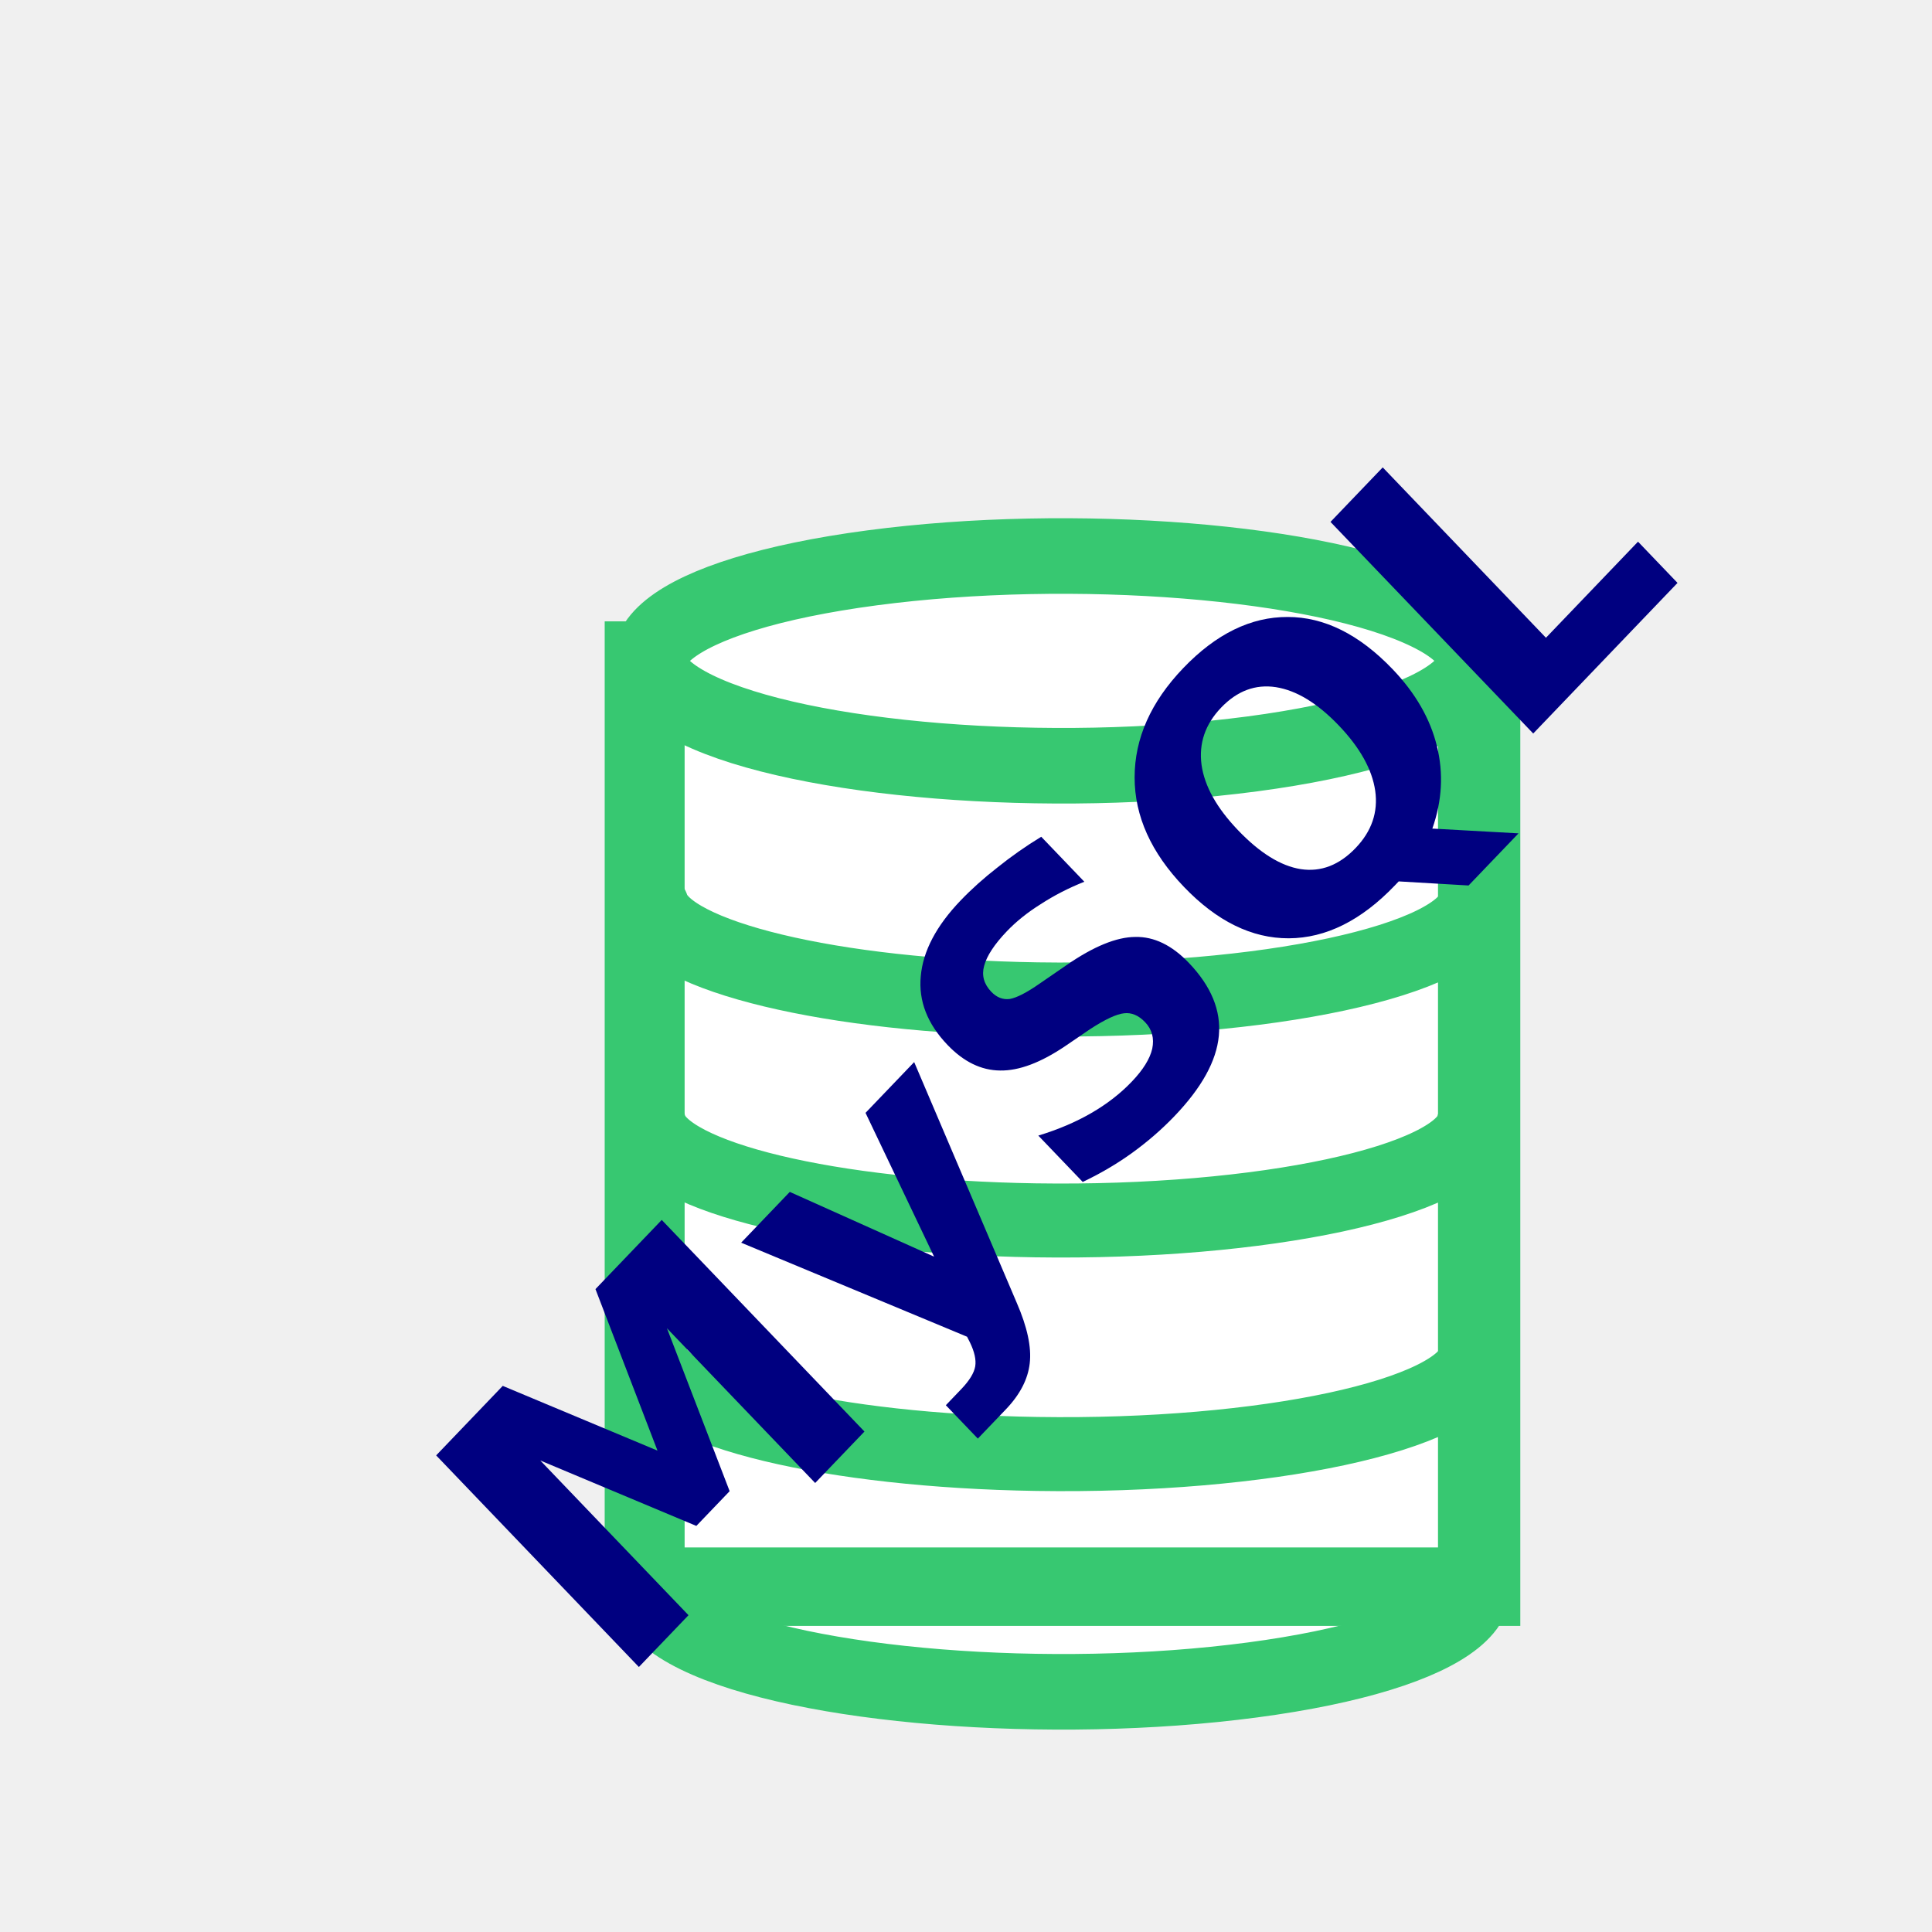
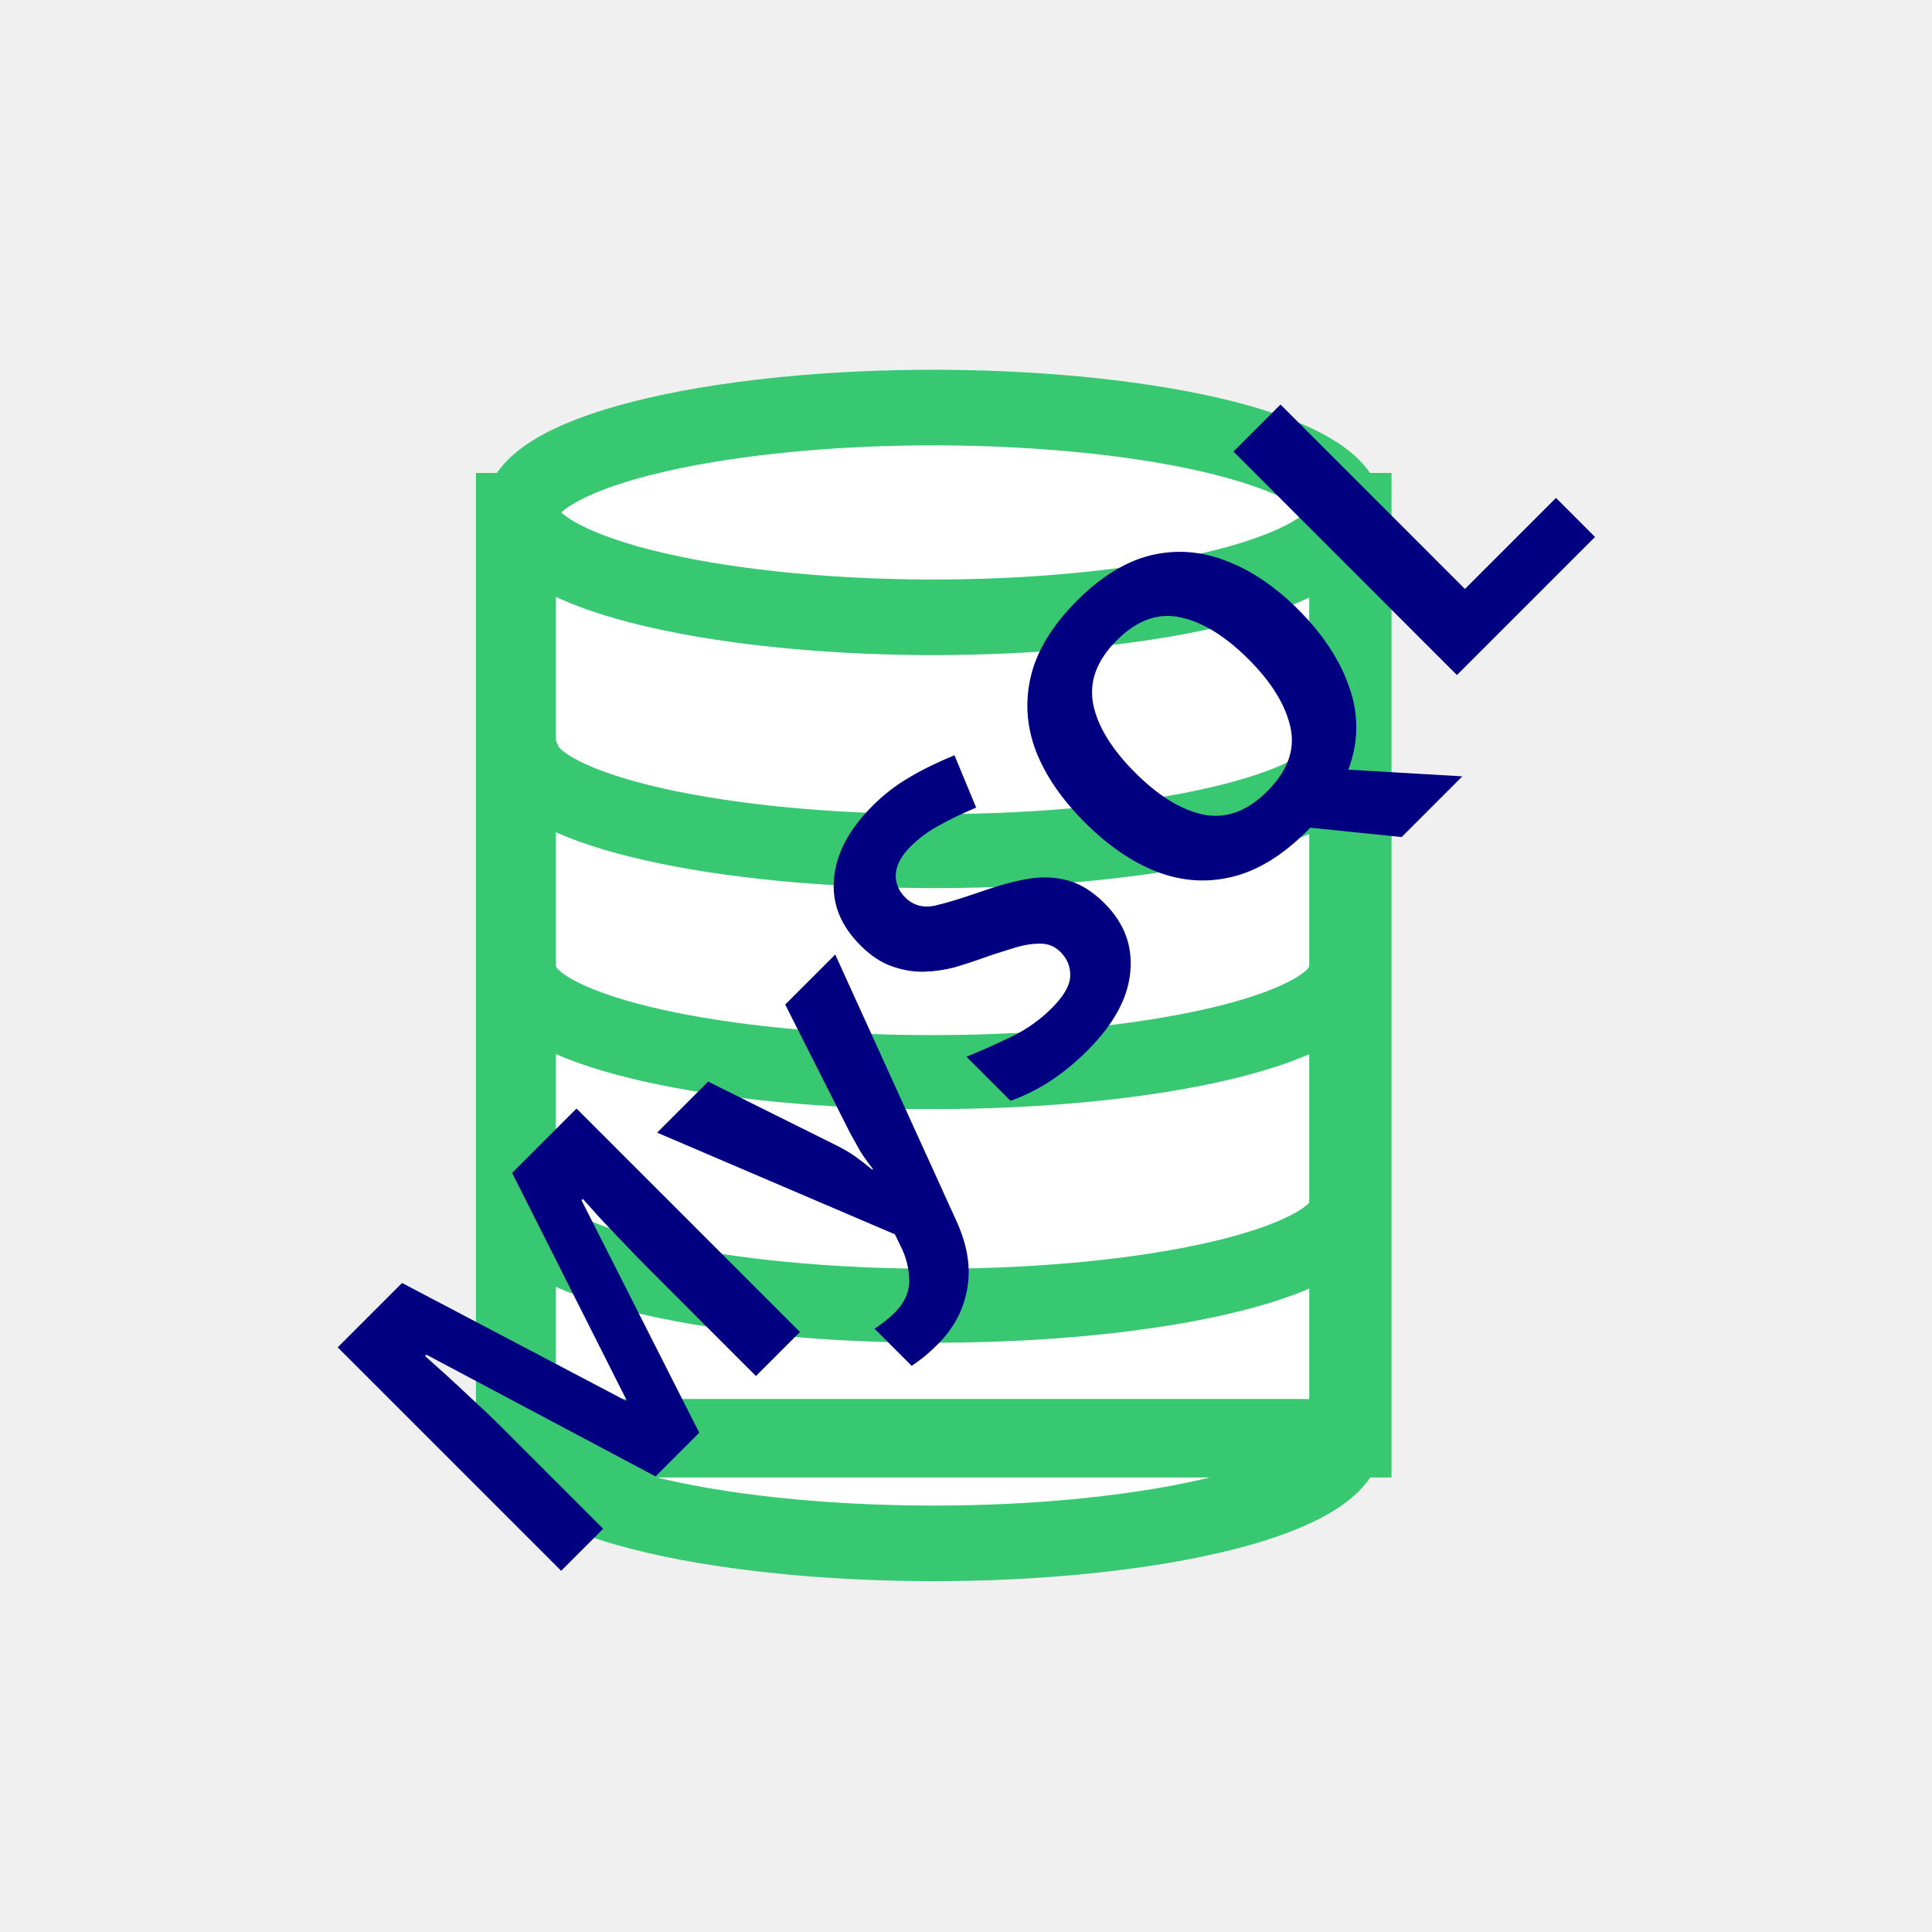
<svg xmlns="http://www.w3.org/2000/svg" width="64" height="64" id="svg2" version="1.1">
  <defs id="defs4" />
  <g id="layer1" transform="translate(0,-988.3622)">
    <flowRoot xml:space="preserve" id="flowRoot3859" style="fill:black;stroke:none;stroke-opacity:1;stroke-width:1px;stroke-linejoin:miter;stroke-linecap:butt;fill-opacity:1;font-family:Sans;font-style:normal;font-weight:normal;font-size:12px;line-height:125%;letter-spacing:0px;word-spacing:0px">
      <flowRegion id="flowRegion3861">
        <rect id="rect3863" width="75.357" height="62.143" x="-9.464" y="2.214" />
      </flowRegion>
      <flowPara id="flowPara3865" />
    </flowRoot>
-     <g id="g3856" transform="matrix(0.6990419,0,0,0.7669307,14.18609,995.7166)" style="stroke-width:3.389;stroke-miterlimit:4;stroke-dasharray:none;stroke:#37c871">
-       <path transform="matrix(0.9762896,0,0,0.9057764,0.7526471,41.74582)" d="m 47.741,16.692 c 5.099,2.45 1.29,5.469 -8.509,6.744 -9.798,1.275 -21.875,0.322 -26.974,-2.127 -5.099,-2.45 -1.29,-5.469 8.509,-6.744 9.795,-1.274 21.868,-0.323 26.97,2.125" id="path3012-6" style="fill:#ffffff;fill-opacity:1;fill-rule:evenodd;stroke:#37c871;stroke-width:3.604;stroke-linecap:round;stroke-linejoin:round;stroke-miterlimit:4;stroke-dasharray:none;stroke-dashoffset:0;stroke-opacity:1" />
+     <g id="g3856" transform="matrix(0.6990419,0,0,0.7669307,9.920394,990.7998)" style="stroke:#37c871;stroke-width:3.389;stroke-miterlimit:4;stroke-dasharray:none">
+       <path transform="matrix(0.9762896,0,0,0.9057764,0.7526471,41.74582)" d="m 47.741,16.692 a 20,5 0 0 1 -8.507,6.743 20,5 0 0 1 -26.974,-2.126 20,5 0 0 1 8.501,-6.744 20,5 0 0 1 26.976,2.124" id="path3012-6" style="fill:#ffffff;fill-opacity:1;fill-rule:evenodd;stroke:#37c871;stroke-width:3.604;stroke-linecap:round;stroke-linejoin:round;stroke-miterlimit:4;stroke-dasharray:none;stroke-dashoffset:0;stroke-opacity:1" />
      <rect y="18.944" x="10.056" height="40" width="40" id="rect3032" style="fill:#ffffff;fill-opacity:1;fill-rule:evenodd;stroke:#37c871" />
-       <path transform="matrix(0.9762896,0,0,0.9057764,0.7526472,1.745823)" d="m 47.741,16.692 c 5.099,2.45 1.29,5.469 -8.509,6.744 -9.798,1.275 -21.875,0.322 -26.974,-2.127 -5.099,-2.45 -1.29,-5.469 8.509,-6.744 9.795,-1.274 21.868,-0.323 26.97,2.125" id="path3012" style="fill:#ffffff;fill-opacity:1;fill-rule:evenodd;stroke:#37c871;stroke-width:3.604;stroke-linecap:round;stroke-linejoin:round;stroke-miterlimit:4;stroke-dasharray:none;stroke-dashoffset:0;stroke-opacity:1" />
-       <path transform="matrix(0.9793945,0,0,0.8705486,0.7129074,12.69071)" d="M 49.96,19.317 C 49.259,22.073 39.754,24.165 28.731,23.99 18.795,23.832 10.837,21.871 10.061,19.39" id="path3012-0" style="fill:#ffffff;fill-opacity:1;fill-rule:evenodd;stroke:#37c871;stroke-width:3.671;stroke-linecap:round;stroke-linejoin:round;stroke-miterlimit:4;stroke-dasharray:none;stroke-dashoffset:0;stroke-opacity:1" />
-       <path transform="matrix(0.9793945,0,0,0.8705486,0.6219979,22.23616)" d="M 49.96,19.317 C 49.259,22.073 39.754,24.165 28.731,23.99 18.795,23.832 10.837,21.871 10.061,19.39" id="path3012-0-2" style="fill:#ffffff;fill-opacity:1;fill-rule:evenodd;stroke:#37c871;stroke-width:3.671;stroke-linecap:round;stroke-linejoin:round;stroke-miterlimit:4;stroke-dasharray:none;stroke-dashoffset:0;stroke-opacity:1" />
-       <path transform="matrix(0.9793945,0,0,0.8705486,0.712907,32.32708)" d="M 49.96,19.317 C 49.259,22.073 39.754,24.165 28.731,23.99 18.795,23.832 10.837,21.871 10.061,19.39" id="path3012-0-1" style="fill:#ffffff;fill-opacity:1;fill-rule:evenodd;stroke:#37c871;stroke-width:3.671;stroke-linecap:round;stroke-linejoin:round;stroke-miterlimit:4;stroke-dasharray:none;stroke-dashoffset:0;stroke-opacity:1" />
+       <path transform="matrix(0.9762896,0,0,0.9057764,0.7526472,1.745823)" d="m 47.741,16.692 a 20,5 0 0 1 -8.507,6.743 20,5 0 0 1 -26.974,-2.126 20,5 0 0 1 8.501,-6.744 20,5 0 0 1 26.976,2.124" id="path3012" style="fill:#ffffff;fill-opacity:1;fill-rule:evenodd;stroke:#37c871;stroke-width:3.604;stroke-linecap:round;stroke-linejoin:round;stroke-miterlimit:4;stroke-dasharray:none;stroke-dashoffset:0;stroke-opacity:1" />
+       <path transform="matrix(0.9793945,0,0,0.8705486,0.7129074,12.69071)" d="M 49.96,19.317 A 20,5 0 0 1 30.146,24 20,5 0 0 1 10.061,19.39" id="path3012-0" style="fill:#ffffff;fill-opacity:1;fill-rule:evenodd;stroke:#37c871;stroke-width:3.671;stroke-linecap:round;stroke-linejoin:round;stroke-miterlimit:4;stroke-dasharray:none;stroke-dashoffset:0;stroke-opacity:1" />
+       <path transform="matrix(0.9793945,0,0,0.8705486,0.6219979,22.23616)" d="M 49.96,19.317 A 20,5 0 0 1 30.146,24 20,5 0 0 1 10.061,19.39" id="path3012-0-2" style="fill:#ffffff;fill-opacity:1;fill-rule:evenodd;stroke:#37c871;stroke-width:3.671;stroke-linecap:round;stroke-linejoin:round;stroke-miterlimit:4;stroke-dasharray:none;stroke-dashoffset:0;stroke-opacity:1" />
+       <path transform="matrix(0.9793945,0,0,0.8705486,0.712907,32.32708)" d="M 49.96,19.317 A 20,5 0 0 1 30.146,24 20,5 0 0 1 10.061,19.39" id="path3012-0-1" style="fill:#ffffff;fill-opacity:1;fill-rule:evenodd;stroke:#37c871;stroke-width:3.671;stroke-linecap:round;stroke-linejoin:round;stroke-miterlimit:4;stroke-dasharray:none;stroke-dashoffset:0;stroke-opacity:1" />
      <path id="path3084" d="m 10.455,19 0,40" style="fill:#ffffff;stroke:#37c871;stroke-width:3.389;stroke-linecap:round;stroke-linejoin:miter;stroke-miterlimit:4;stroke-dasharray:none;stroke-opacity:1" />
      <path id="path3086" d="m 49.545,19 0,40" style="fill:#ffffff;stroke:#37c871;stroke-width:3.389;stroke-linecap:round;stroke-linejoin:miter;stroke-miterlimit:4;stroke-dasharray:none;stroke-opacity:1" />
    </g>
-     <rect style="fill:none;stroke:none" id="rect2997" width="50" height="50" x="8.237" y="995.481" />
-     <text xml:space="preserve" style="font-size:13.305px;font-style:normal;font-weight:normal;line-height:120%;letter-spacing:0px;word-spacing:0px;fill:#000080;fill-opacity:1;stroke:none;font-family:sans-serif" x="-708.219" y="737.577" id="text3350" transform="matrix(0.6921239,-0.722414,0.6921239,0.722414,0,0)">
-       <tspan id="tspan3352" x="-708.219" y="737.577" style="font-size:13.305px;font-style:normal;font-variant:normal;font-weight:bold;font-stretch:normal;text-align:start;line-height:120%;writing-mode:lr-tb;text-anchor:start;fill:#000080;font-family:DejaVu Sans;-inkscape-font-specification:'DejaVu Sans, Bold'">MySQL</tspan>
+     <text xml:space="preserve" style="font-style:normal;font-variant:normal;font-weight:bold;font-stretch:normal;font-size:14.678px;line-height:120%;font-family:sans-serif;-inkscape-font-specification:'sans-serif, Bold';text-align:start;letter-spacing:0px;word-spacing:0px;writing-mode:lr-tb;text-anchor:start;fill:#000080;fill-opacity:1;stroke:none" x="-723.854" y="748.816" id="text3350" transform="matrix(0.7071068,-0.7071068,0.7071068,0.7071068,0,0)">
+       <tspan id="tspan3352" x="-723.854" y="748.816" style="font-style:normal;font-variant:normal;font-weight:bold;font-stretch:normal;font-size:14.678px;line-height:120%;font-family:sans-serif;-inkscape-font-specification:'sans-serif, Bold';text-align:start;writing-mode:lr-tb;text-anchor:start;fill:#000080">MySQL</tspan>
    </text>
  </g>
</svg>
